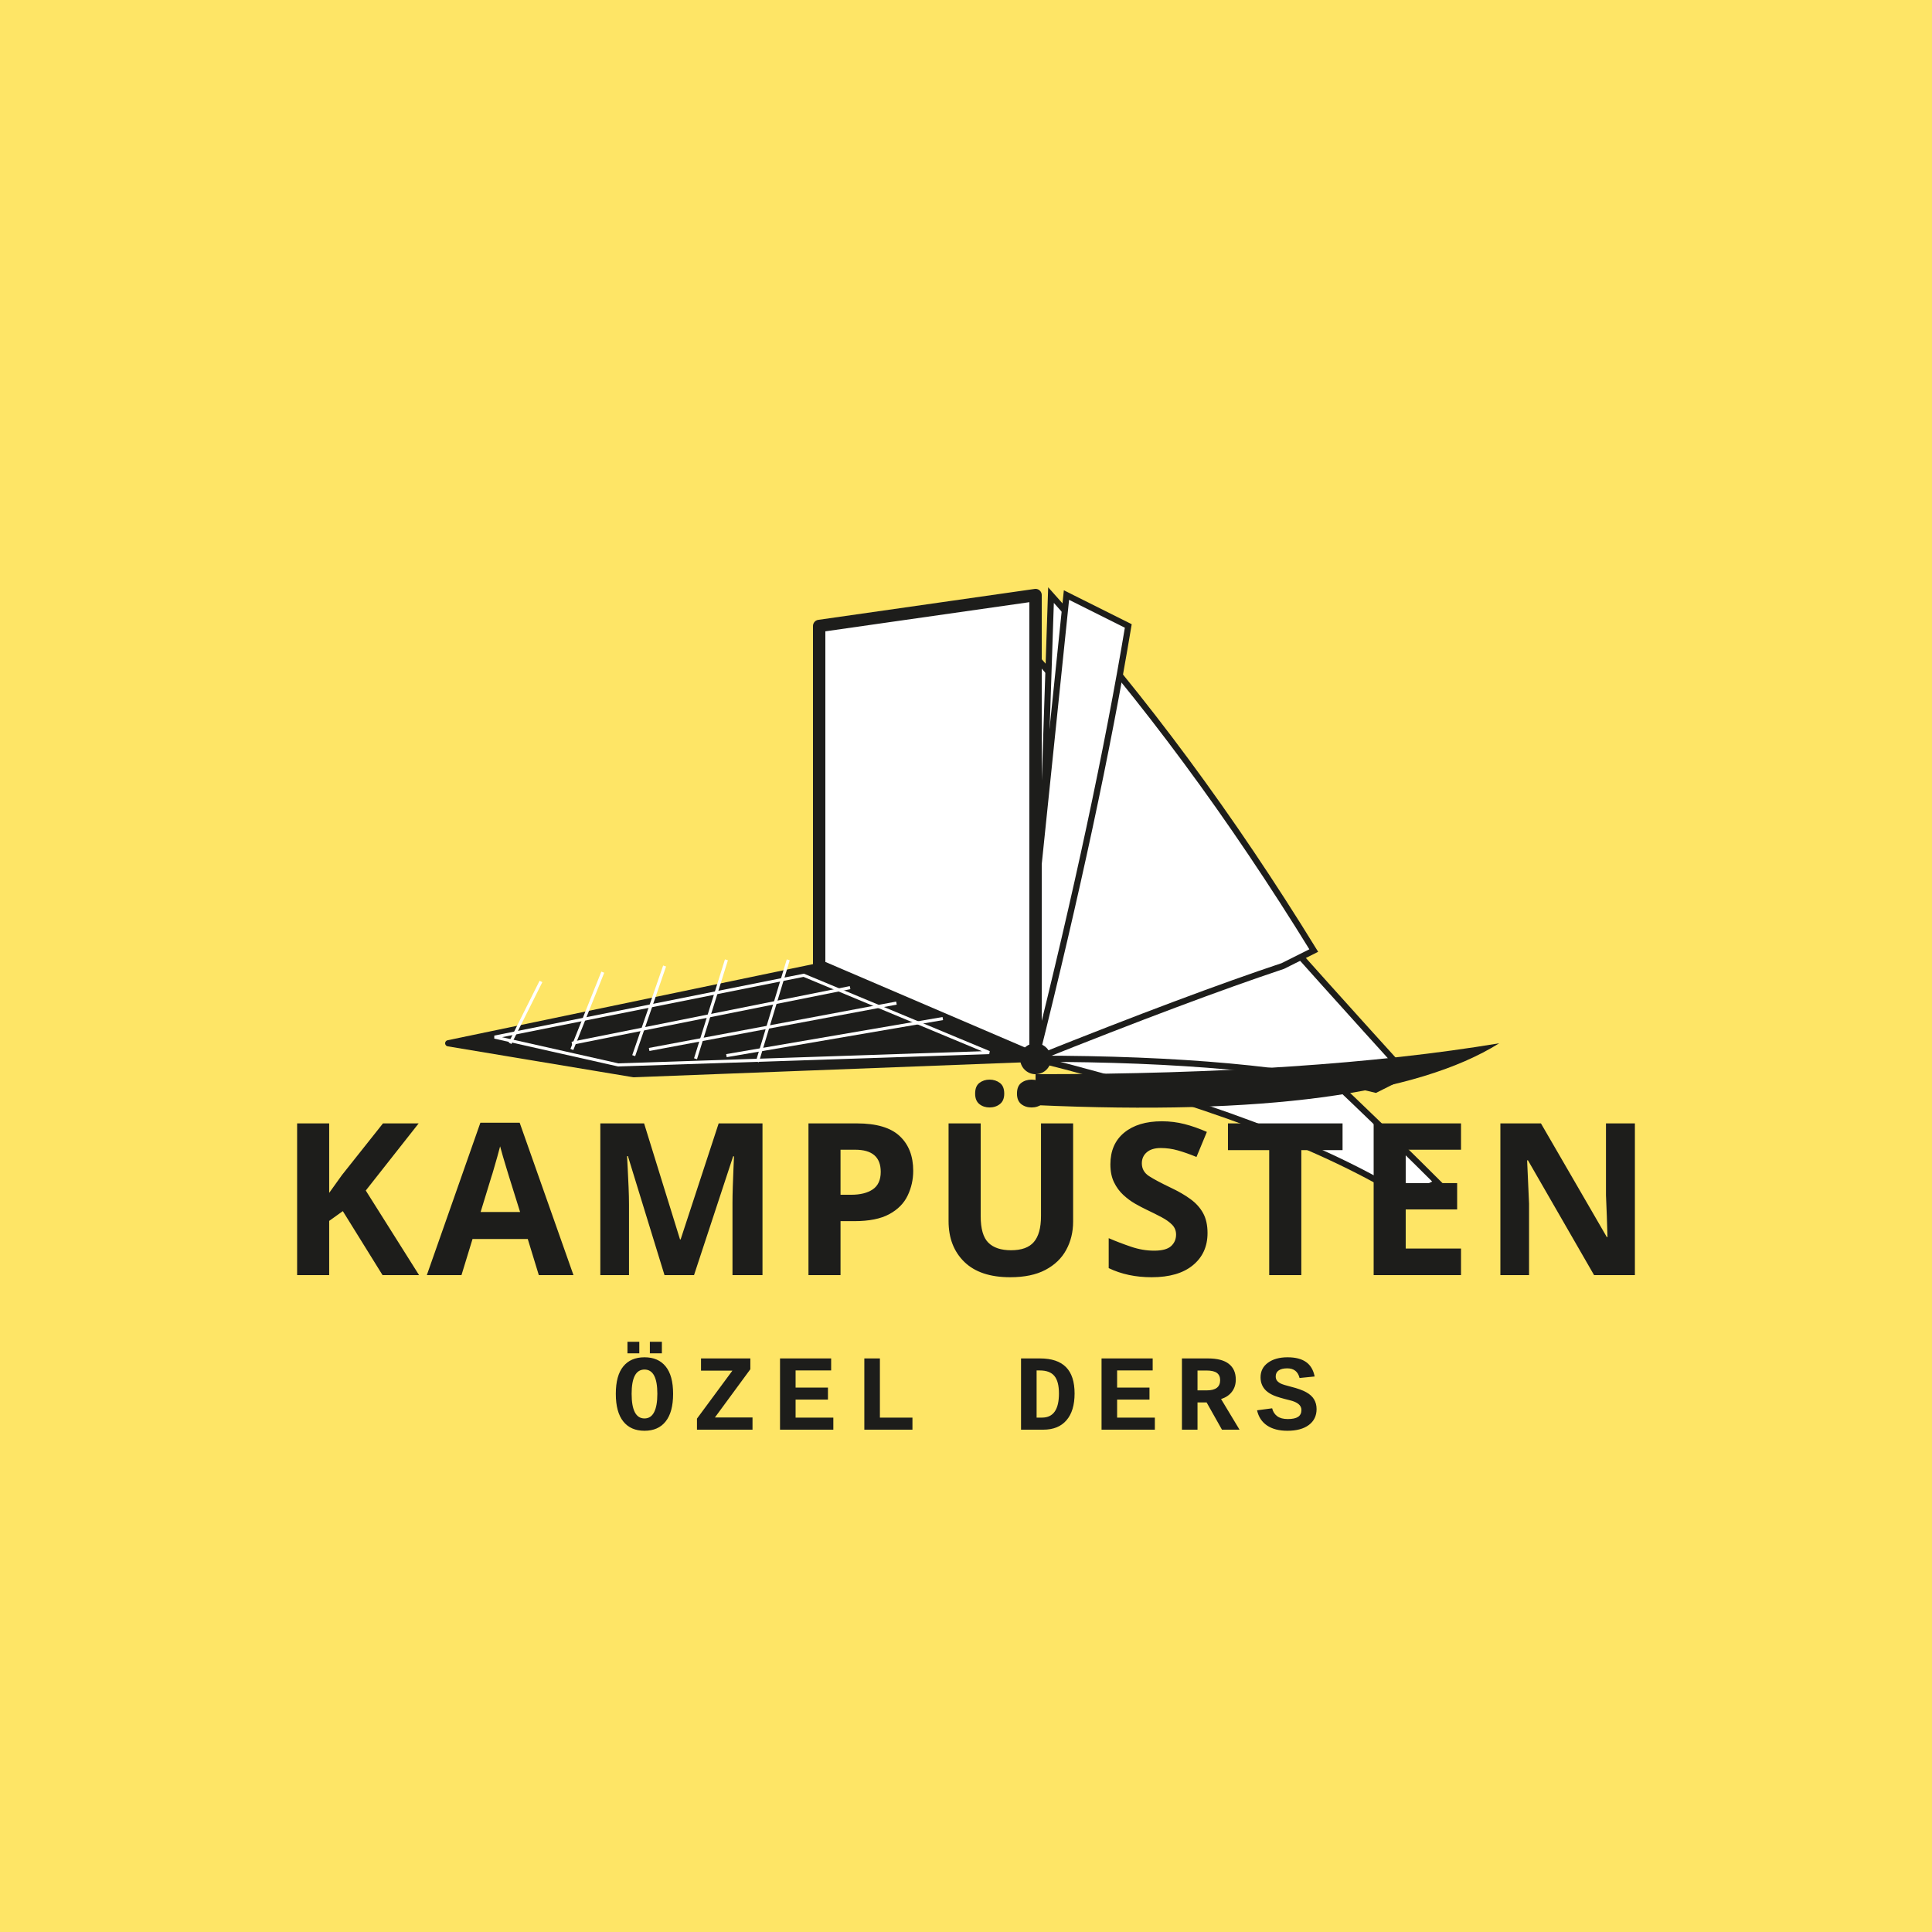
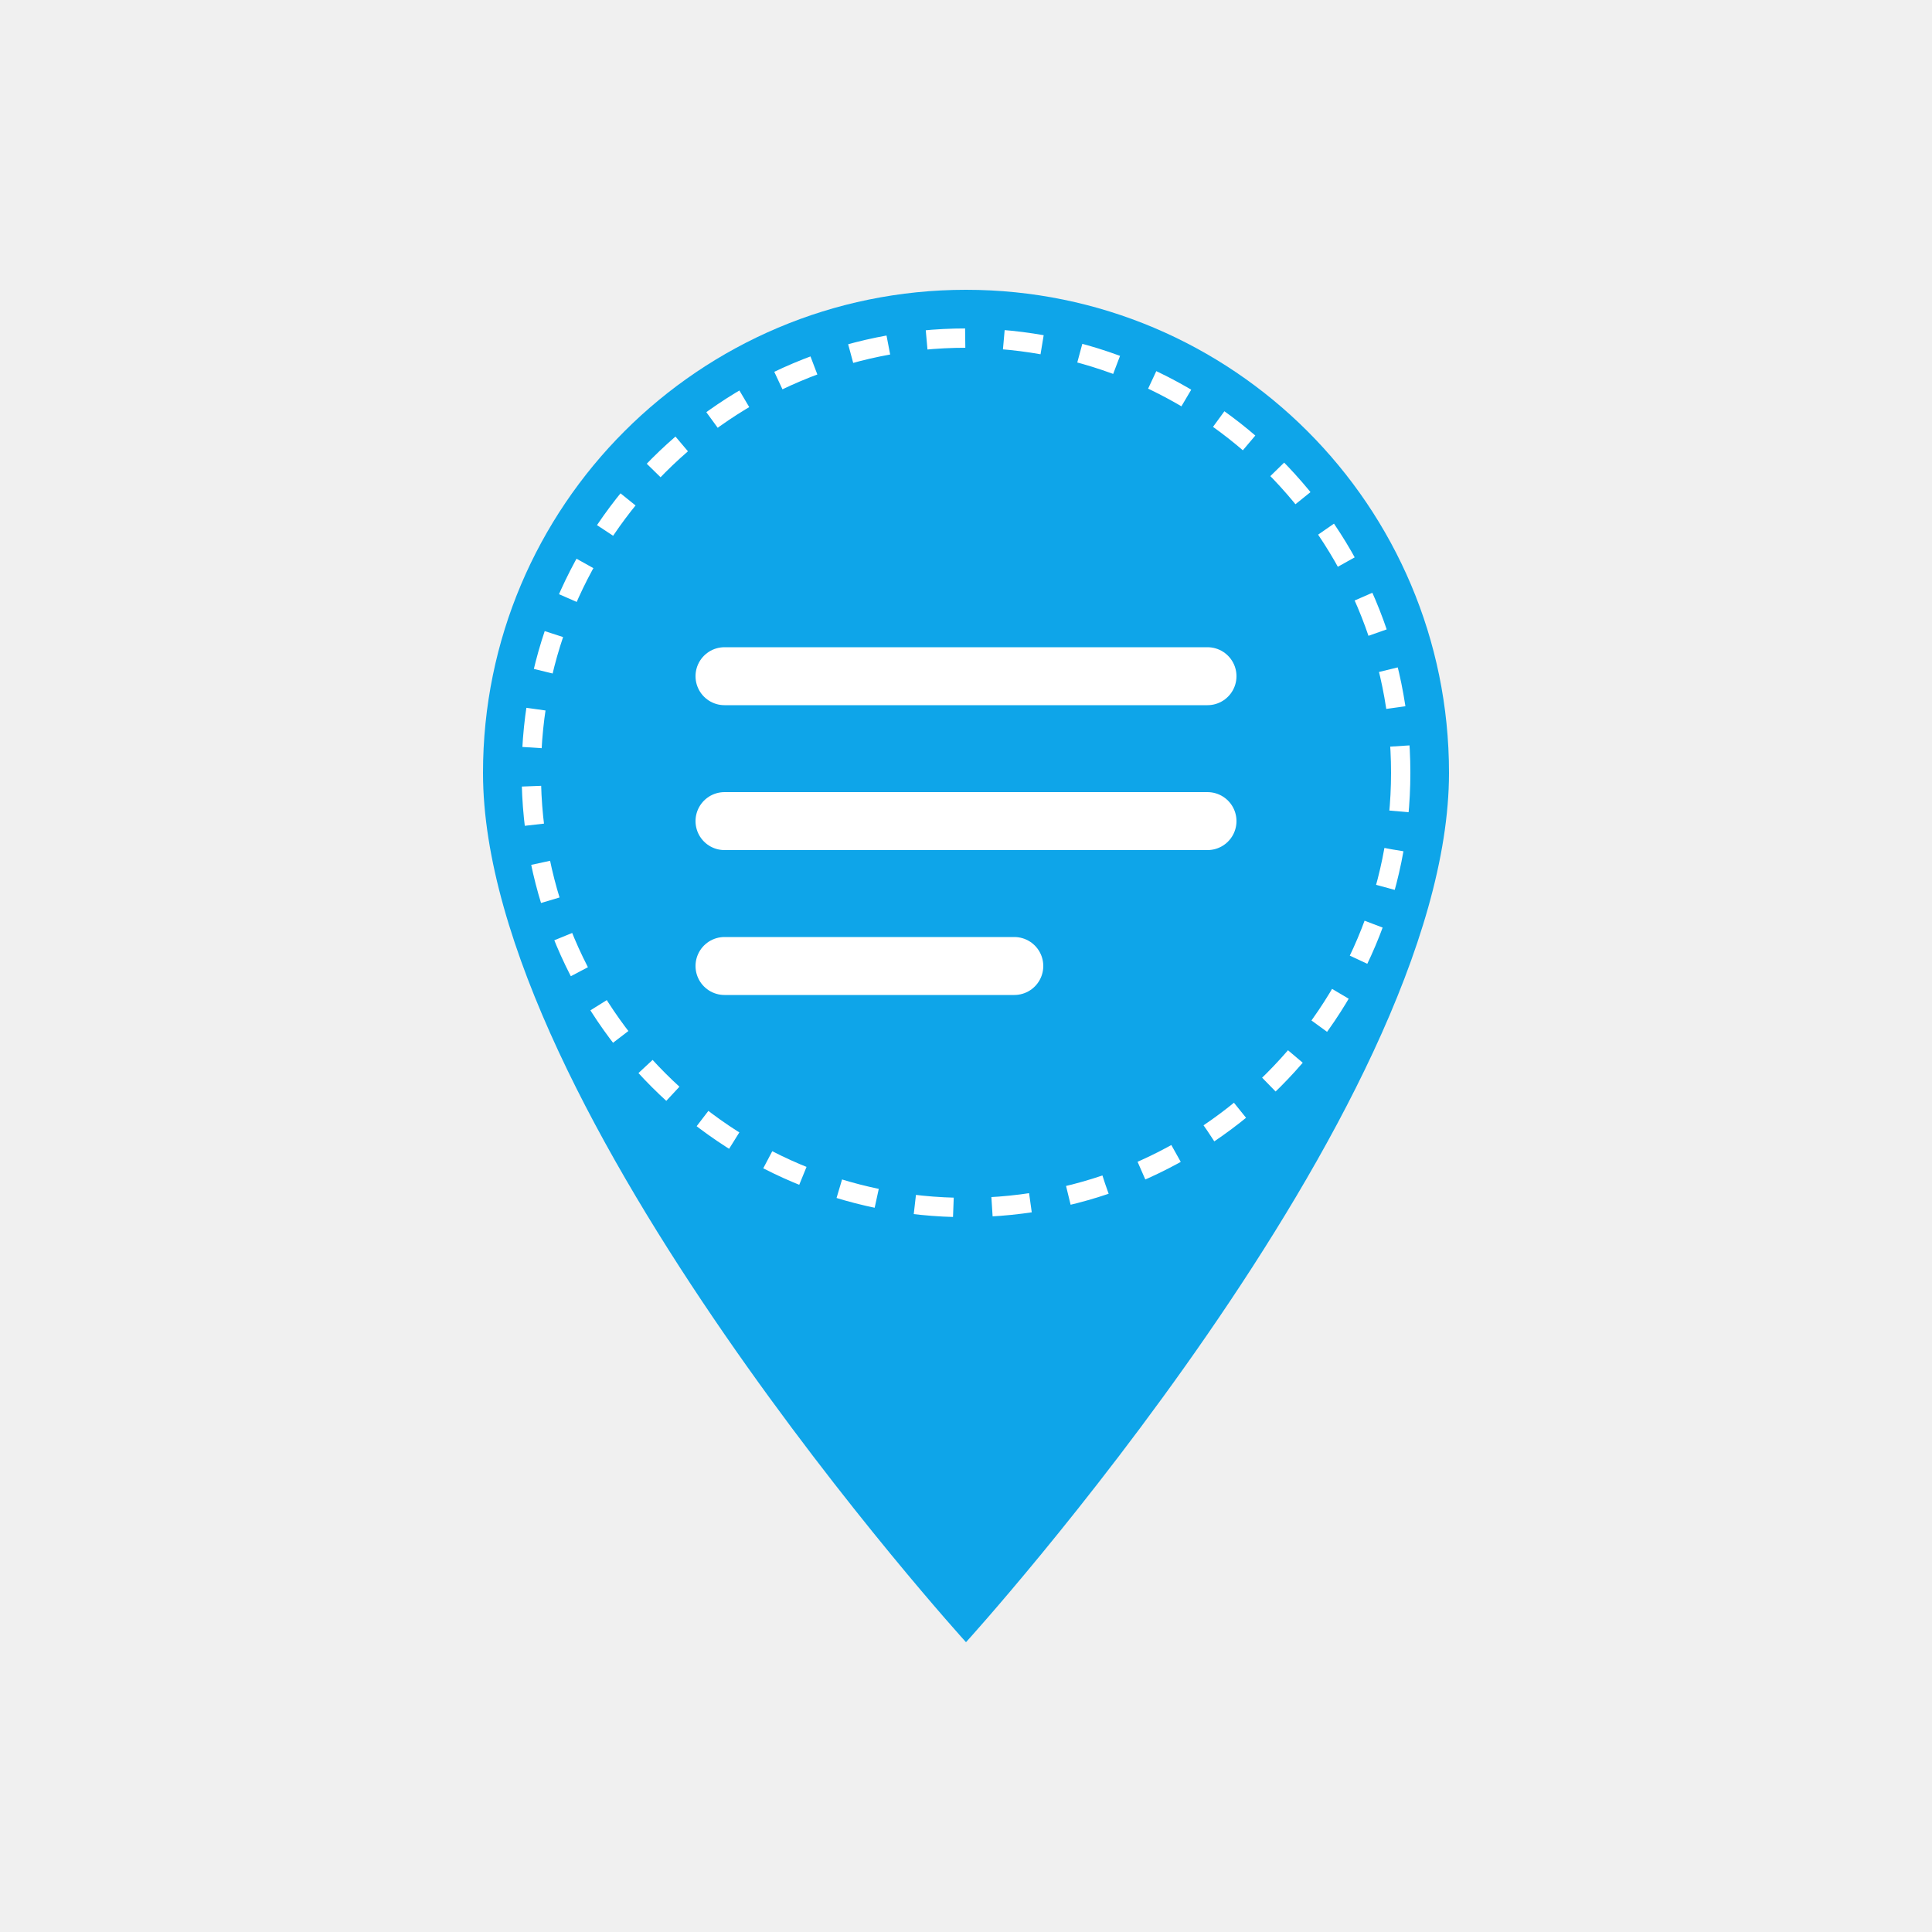
- <svg xmlns="http://www.w3.org/2000/svg" width="500" height="500" viewBox="0 0 500 500">
-   <rect width="100%" height="100%" fill="#fee566" />
-   <g transform="translate(100, 130) scale(0.8)">
-     <path d="M210,180 Q290,200 330,225 L340,220 Q290,170 210,100 Z" fill="#ffffff" stroke="#1d1d1b" stroke-width="2" />
-     <path d="M210,180 Q280,180 320,190 L330,185 Q280,130 210,50 Z" fill="#ffffff" stroke="#1d1d1b" stroke-width="2" />
-     <path d="M210,180 Q260,160 290,150 L300,145 Q260,80 215,30 Z" fill="#ffffff" stroke="#1d1d1b" stroke-width="2" />
-     <path d="M210,180 Q230,100 240,40 L220,30 L205,175 Z" fill="#ffffff" stroke="#1d1d1b" stroke-width="2" />
-     <path d="M210,185 Q300,185 360,175 Q320,200 210,195 Z" fill="#1d1d1b" />
-     <path d="M140,40 L210,30 L210,180 L140,150 Z" fill="#ffffff" stroke="#1d1d1b" stroke-width="4" stroke-linejoin="round" />
-     <path d="M20,175 L140,150 L210,180 L80,185 Z" fill="#1d1d1b" stroke="#1d1d1b" stroke-width="2" stroke-linejoin="round" />
-     <path d="M35,173 L135,153 L195,178 L75,182 Z" fill="none" stroke="#ffffff" stroke-width="1" />
-     <line x1="60" y1="175" x2="150" y2="157" stroke="#ffffff" stroke-width="1" />
-     <line x1="85" y1="177" x2="165" y2="162" stroke="#ffffff" stroke-width="1" />
-     <line x1="110" y1="179" x2="180" y2="167" stroke="#ffffff" stroke-width="1" />
-     <line x1="50" y1="155" x2="40" y2="175" stroke="#ffffff" stroke-width="1" />
-     <line x1="70" y1="152" x2="60" y2="177" stroke="#ffffff" stroke-width="1" />
-     <line x1="90" y1="150" x2="80" y2="179" stroke="#ffffff" stroke-width="1" />
-     <line x1="110" y1="148" x2="100" y2="180" stroke="#ffffff" stroke-width="1" />
-     <line x1="130" y1="148" x2="120" y2="181" stroke="#ffffff" stroke-width="1" />
-     <circle cx="210" cy="180" r="5" fill="#1d1d1b" />
-   </g>
-   <text x="50%" y="330" text-anchor="middle" font-family="'Comic Sans MS', 'Chalkboard SE', sans-serif" font-weight="900" font-size="55" fill="#1d1d1b" letter-spacing="2">KAMPÜSTEN</text>
-   <text x="50%" y="370" text-anchor="middle" font-family="'Courier New', Courier, monospace" font-weight="bold" font-size="28" fill="#1d1d1b" letter-spacing="4">ÖZEL DERS</text>
+ <svg xmlns="http://www.w3.org/2000/svg" width="200" height="200" viewBox="0 0 200 200" fill="none">
+   <path d="M100 30C72.386 30 50 52.386 50 80C50 115 100 170 100 170C100 170 150 115 150 80C150 52.386 127.614 30 100 30Z" fill="#0EA5E9" />
+   <path d="M75 85H125M75 70H125M75 100H105" stroke="white" stroke-width="6" stroke-linecap="round" />
+   <circle cx="100" cy="80" r="45" stroke="white" stroke-width="2" stroke-dasharray="4 4" />
</svg>
